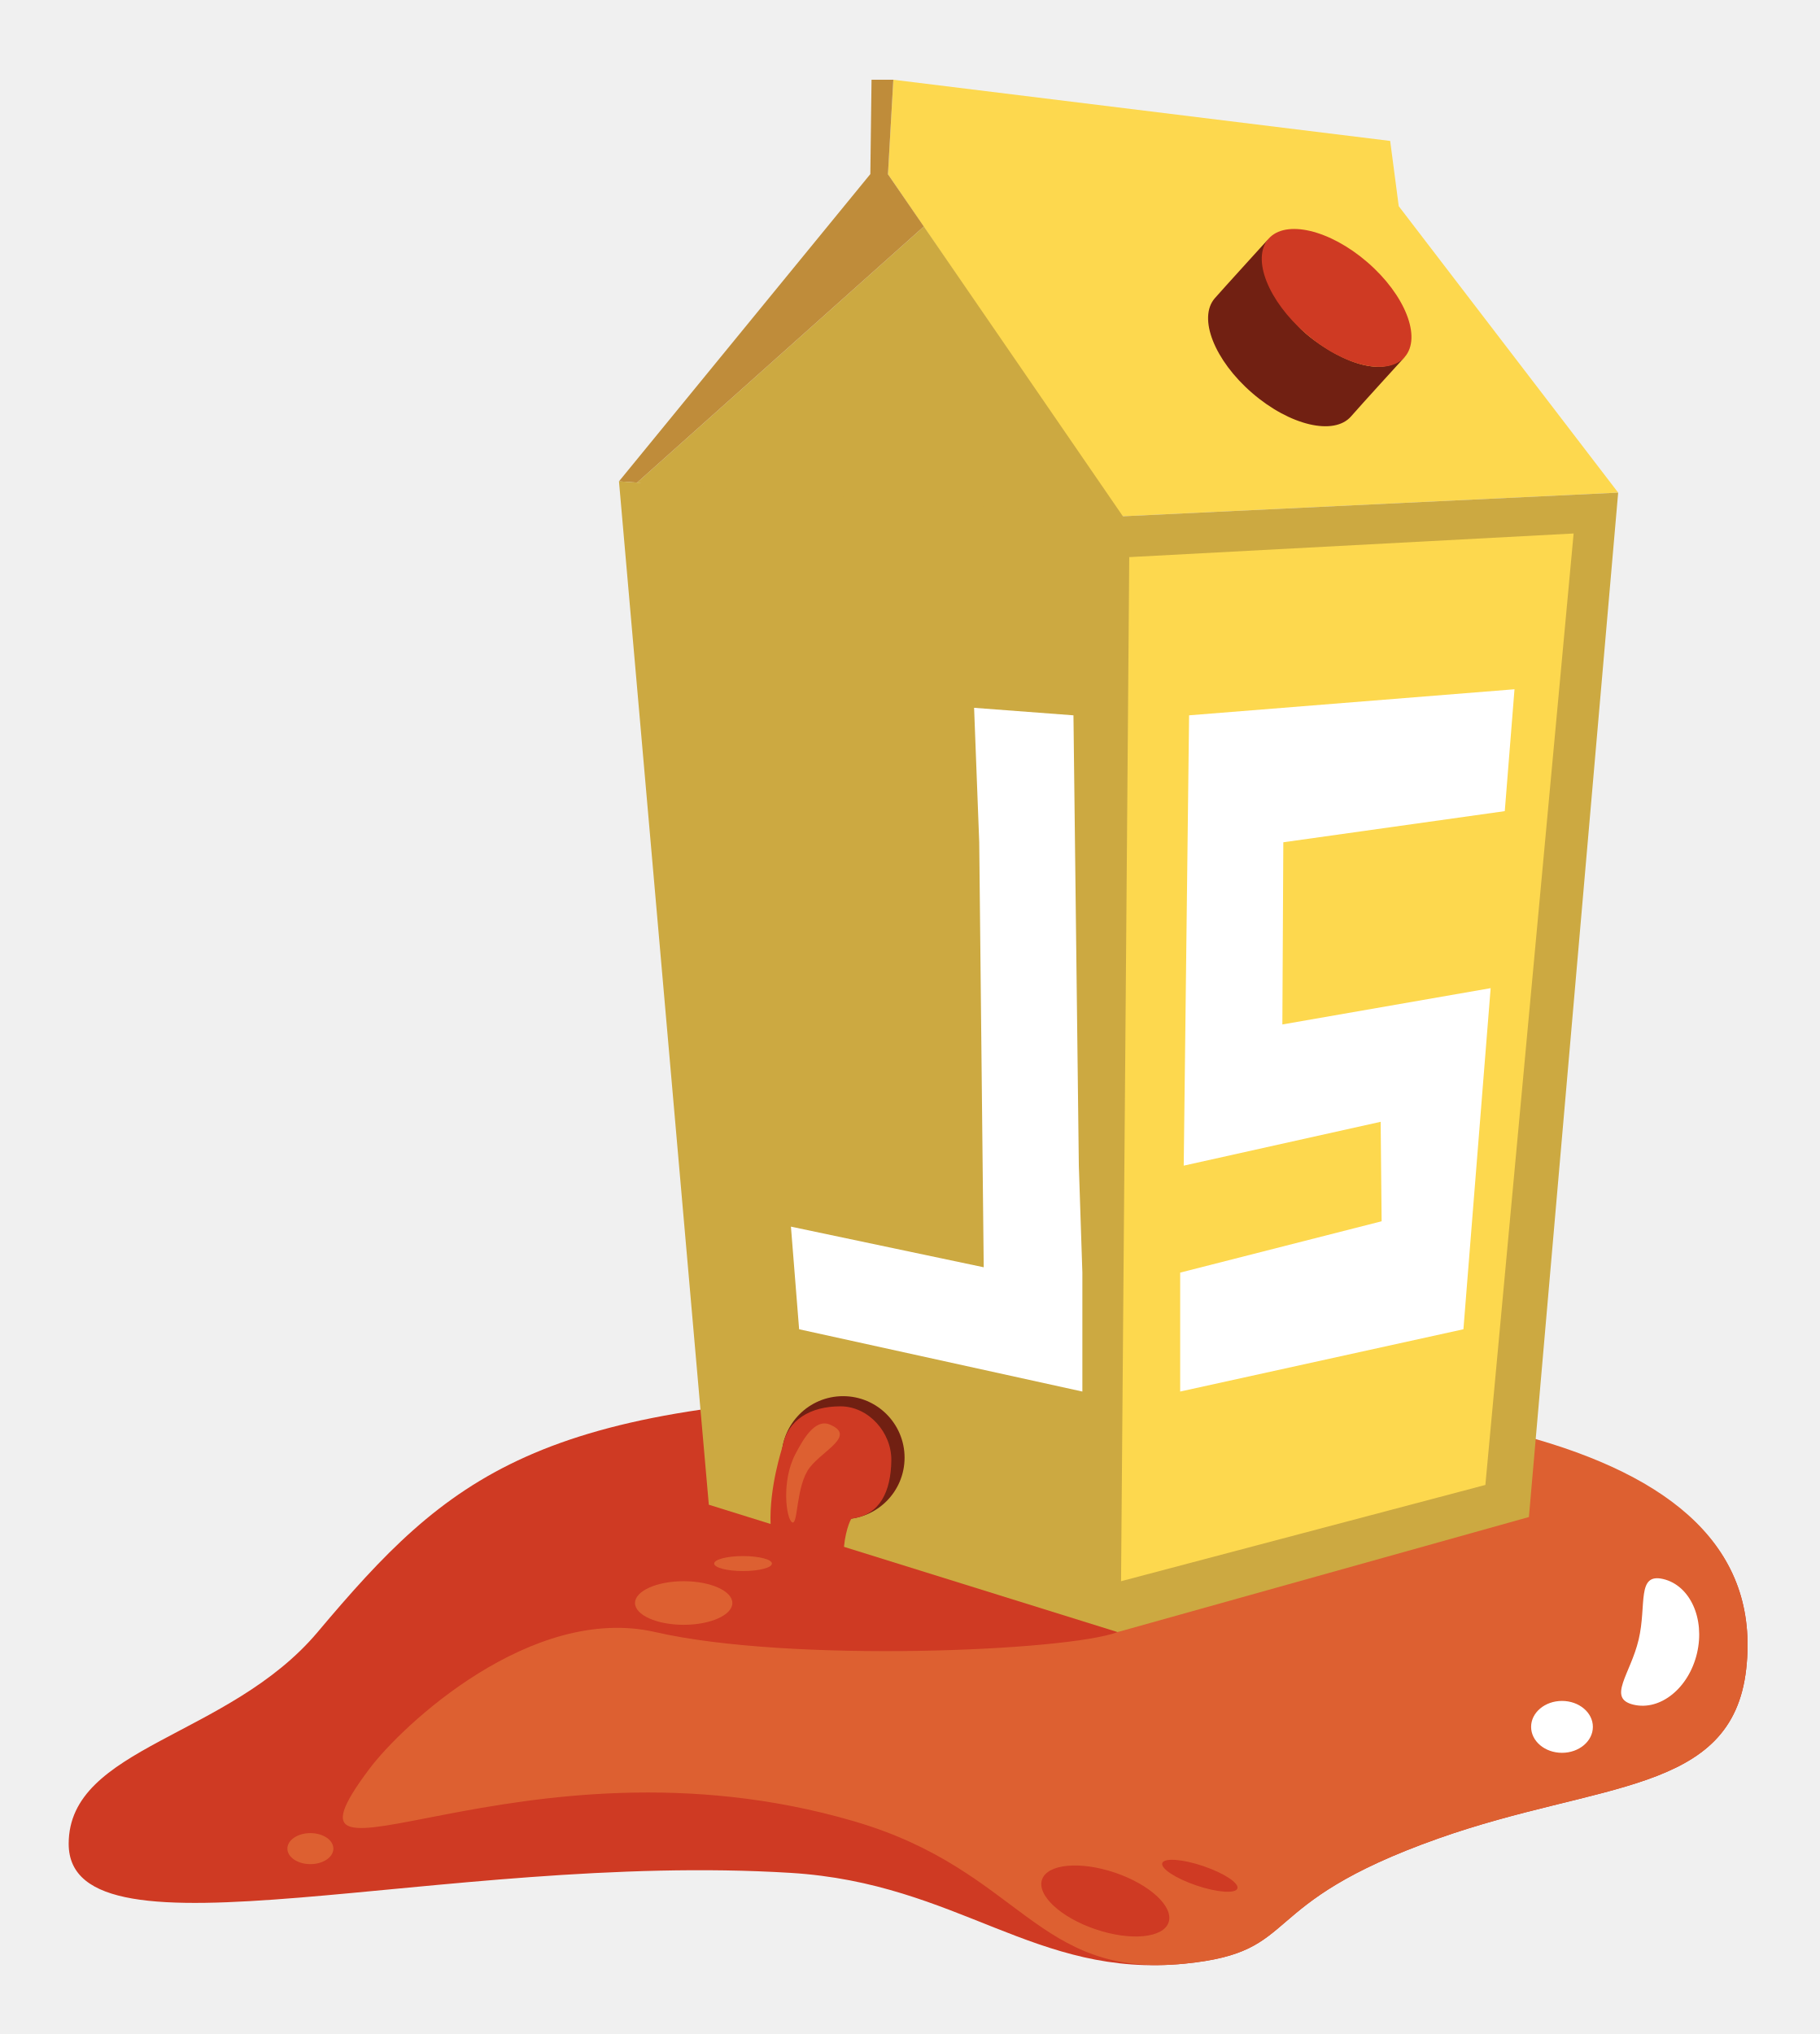
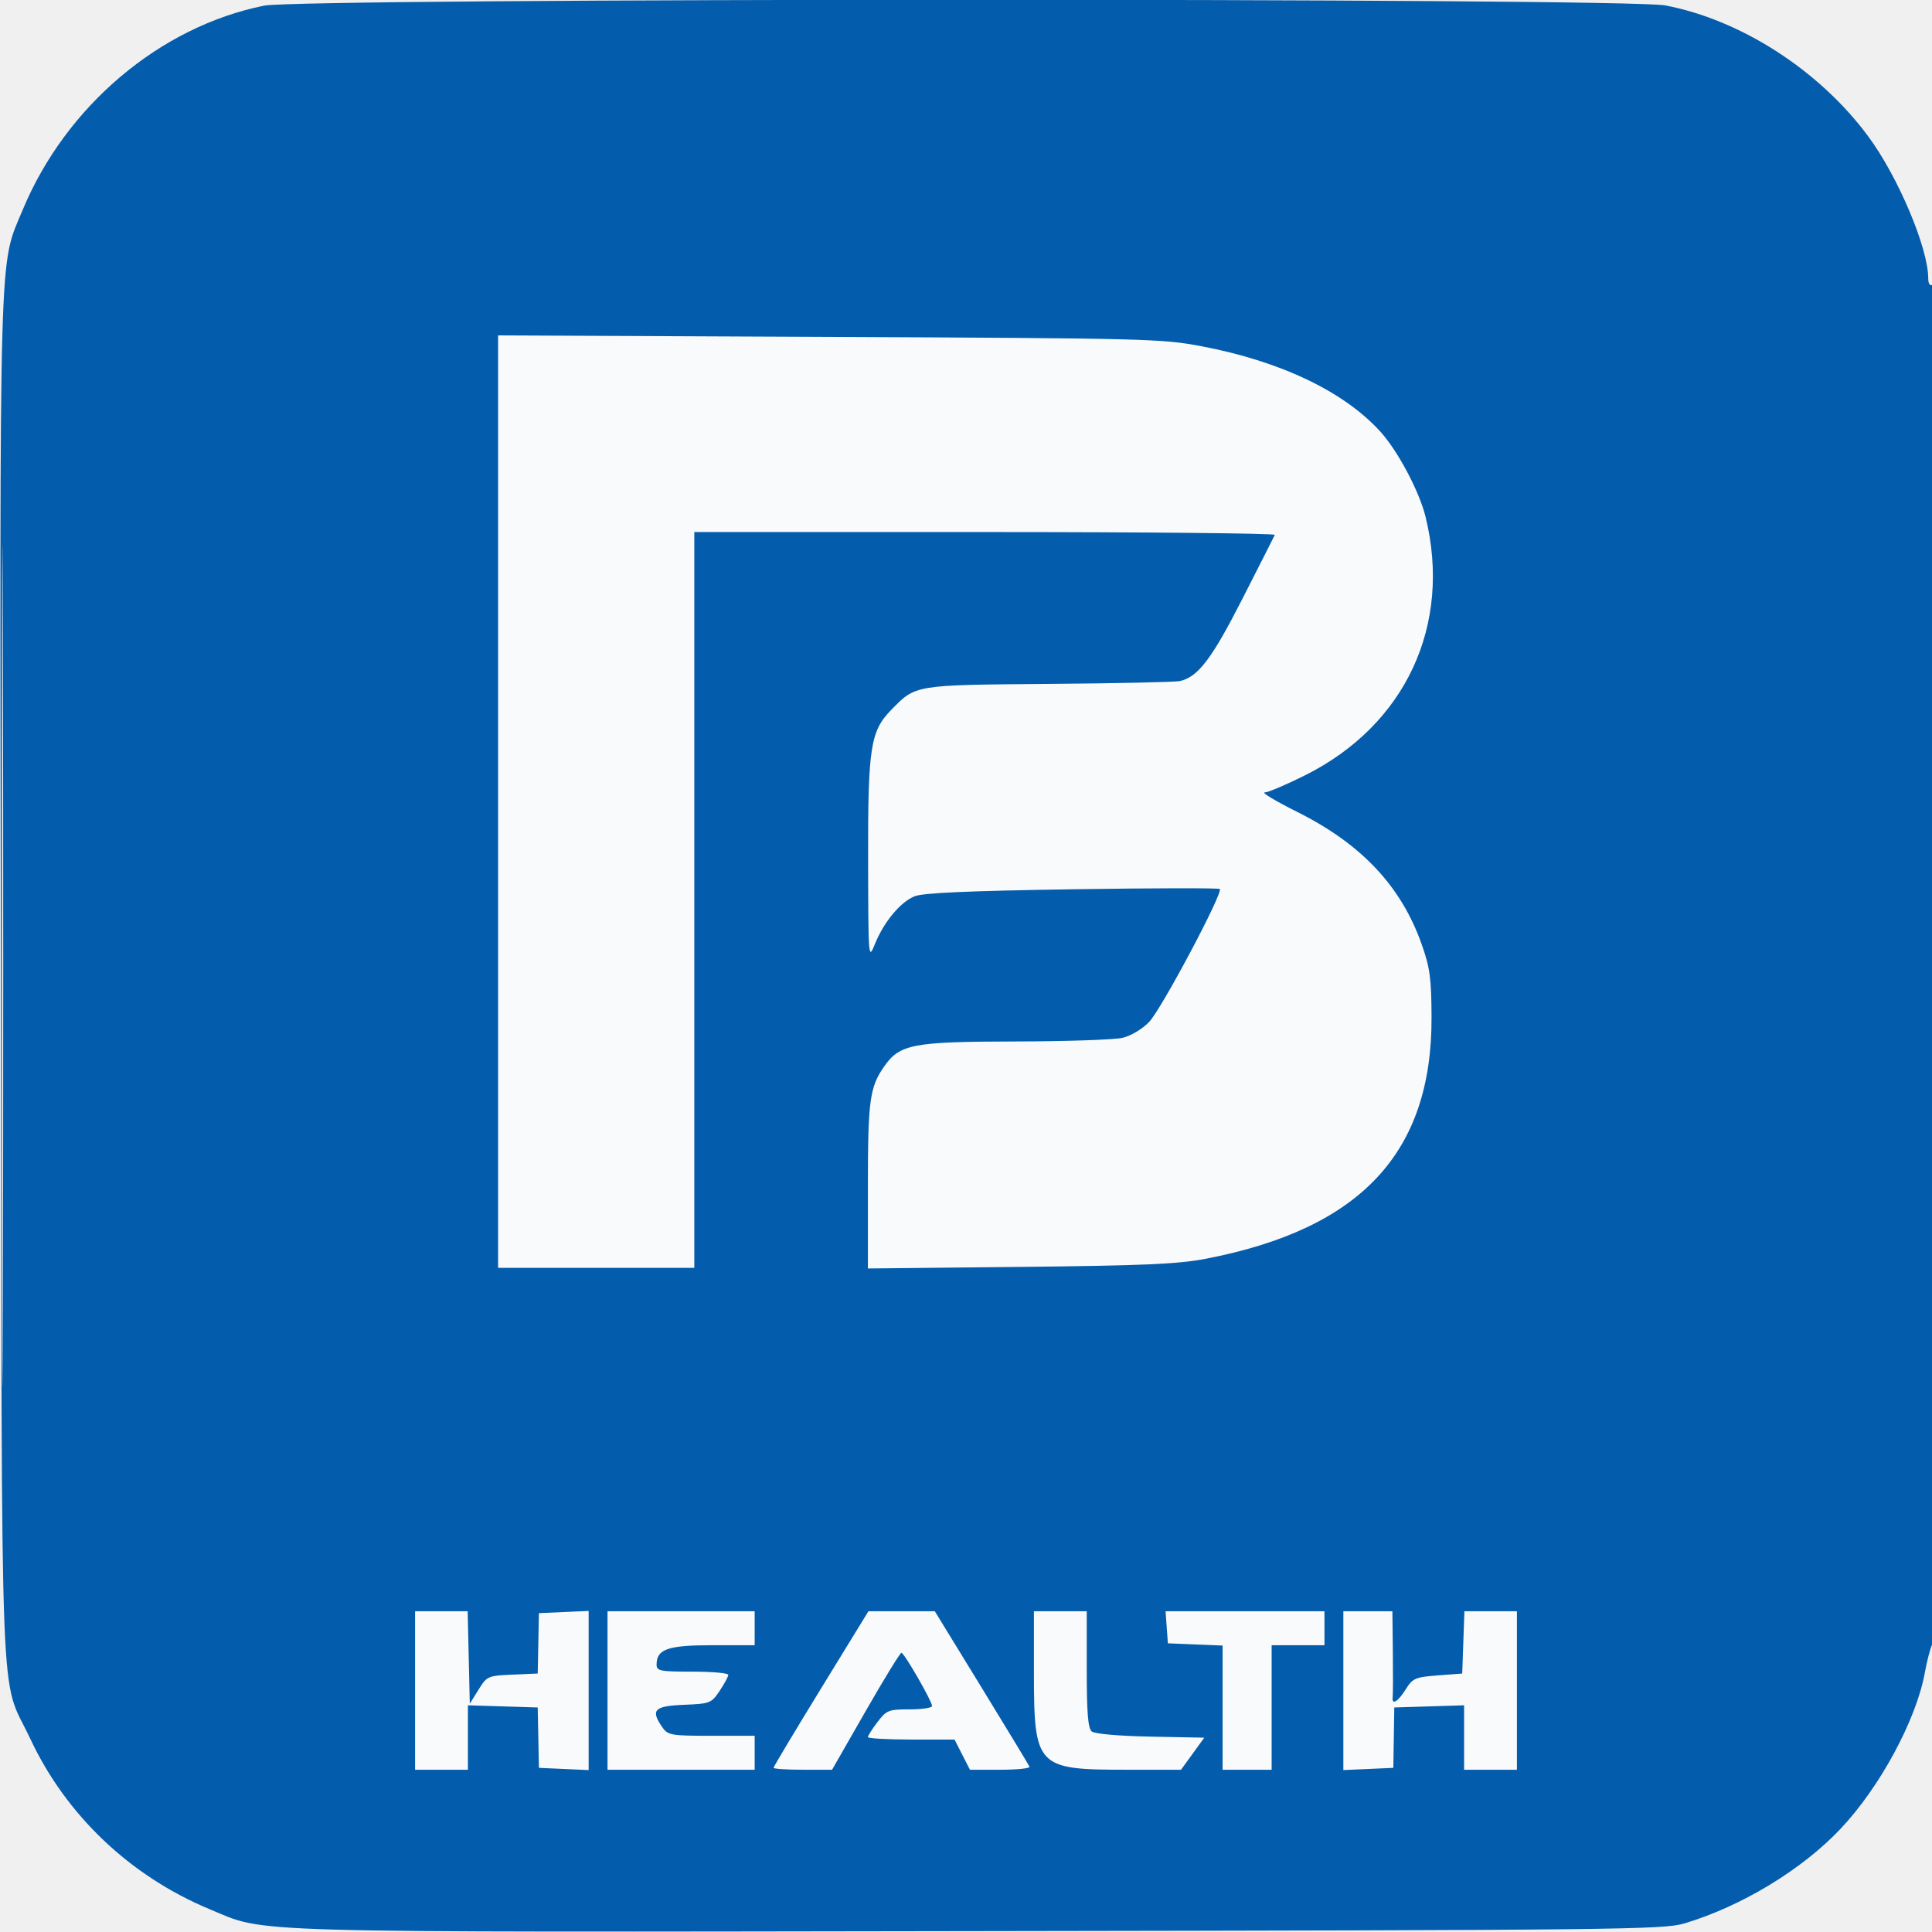
- <svg xmlns="http://www.w3.org/2000/svg" enable-background="new 0 0 1134.113 1267.705" height="1267.705" viewBox="0 0 1134.113 1267.705" width="1134.113">
-   <g clip-rule="evenodd" fill-rule="evenodd">
-     <path d="m1088.356 1040.139c16.761-150.73-217.891-176.313-506.572-171.643-247.333 4-302.049 51.57-383.82 148.715-55.514 65.951-155.155 71.285-155.155 131.951 0 78.668 232.919 4.787 449.983 18.121 104.992 6.449 152.325 65.881 245.659 56.576 74.405-7.418 41.313-36.695 158-78.025 100.58-35.625 183.18-27.224 191.905-105.695z" fill="#cf3a23" />
-     <path d="m1088.356 1040.139c16.761-150.73-217.964-179.643-506.572-171.643-57.782 1.602 153.62 134.059 114.78 148.715-31.599 11.924-204.113 19.289-288.113 0-77.021-17.686-157.729 57.879-178.268 85.289-70.232 93.723 93.568-28.48 302.268 32.666 104.667 30.666 112.666 97.998 206 88.693 74.405-7.418 41.313-36.695 158-78.025 100.58-35.625 183.18-27.224 191.905-105.695z" fill="#dd6031" />
-     <path d="m1018.127 1062.459c-16.729-3.953-1.916-18.959 3.192-40.584s-1.421-41.674 15.309-37.723c16.729 3.953 26.148 24.686 21.039 46.311-5.108 21.623-22.811 35.948-39.54 31.996z" fill="#fff" />
-     <g fill="#dd6031">
-       <ellipse cx="426.118" cy="999.084" rx="30.333" ry="13.586" />
-       <ellipse cx="463.117" cy="974.5" rx="18" ry="4.666" />
-       <ellipse cx="193.451" cy="1152.167" rx="14.333" ry="9.668" />
-     </g>
-     <ellipse cx="973.534" cy="1076.282" fill="#fff" rx="19.25" ry="16.17" />
-     <ellipse cx="688.903" cy="1184.828" fill="#cf3a23" rx="41.64" ry="18.65" transform="matrix(.9474 .32 -.32 .9474 415.3789 -158.1498)" />
-     <ellipse cx="747.824" cy="1169.109" fill="#cf3a23" rx="24.71" ry="6.406" transform="matrix(.9474 .32 -.32 .9474 413.4394 -177.8295)" />
-     <path d="m556.778 49.699 309.674 38.134 5.333 40.667 136.763 178.538-309.833 14.795-145.285-213.213z" fill="#fdd84e" />
-     <path d="m575.785 141.166 127.999 186.333-298.665-25.439-8.053-1.274z" fill="#cca941" />
-     <path d="m556.778 49.699h-13.579l-.747 58.8-156.668 191.5 11.282.787 178.719-159.62-22.355-32.546z" fill="#bf8c3a" />
-     <path d="m813.863 207.883c10.525 9.109 43.421 31.45 61.725 14.567 0 0-27.622 30.257-33.479 37.024-10.618 12.268-38.254 5.747-61.725-14.567-23.47-20.313-33.887-46.727-23.268-58.996 3.688-4.26 33.479-37.024 33.479-37.024-11.311 14.613 7.949 45.737 23.268 58.996z" fill="#712012" />
-     <ellipse cx="833.09" cy="185.669" fill="#cf3a23" rx="29.38" ry="56.205" transform="matrix(.6544 -.7561 .7561 .6544 147.5009 694.0775)" />
-     <path d="m441.784 937.831 254.78 79.38 256.352-71.709 55.632-638.464-309.833 14.795-312.931-21.834z" fill="#cca941" />
-     <path d="m925.784 925.499-227.069 60 5.108-638.271 276.961-14.729z" fill="#fdd84e" />
-     <path d="m912.101 828.471-176.539 38.817v-74.123l125.556-31.998-.602-62.002-122.748 27.334 3.35-280.666 202.819-16.248-6.063 75.961-138.025 19.406-.595 113.547 129.813-22.623z" fill="#fff" />
-     <path d="m498.064 828.471 176.54 38.817v-74.123l-2.207-66.666-3.35-280.666-61.929-4.681 3.198 83.8 2.802 264.881-120.158-25.321z" fill="#fff" />
-     <circle cx="525.453" cy="908.501" fill="#712012" r="38.333" />
-     <path d="m555.535 910.253c-.275 19.303-7.029 33.945-24.716 36.245-.802.104-4.784 9.755-5.034 21.755-.246 11.81 5.991 25.75 5 25.75-21.171 0-47.5 4.5-46.75-7.5.078-1.24-2.5-5-3.75-36.25-.943-23.566 7.256-47.694 7.464-48.802 3.1-16.521 17.359-24.948 36.036-24.948 17.5 0 32 16.25 31.75 33.75z" fill="#cf3a23" />
-     <path d="m504.785 914.503c-8.834 11.308-7.255 36.104-11 34.334s-7-25.667 2-42.667c3.962-7.483 11.667-22.333 21.333-18.333 16.695 6.909-3.999 16-12.333 26.666z" fill="#dd6031" />
-   </g>
+ <svg xmlns="http://www.w3.org/2000/svg" width="512" height="512" viewBox="0 0 512 512" version="1.1">
+   <path d="M 132 212.445 L 132 336 158 336 L 184 336 184 238.500 L 184 141 261.083 141 C 303.479 141, 338.017 141.338, 337.833 141.750 C 337.650 142.163, 333.799 149.764, 329.274 158.641 C 321.123 174.636, 317.500 179.404, 312.673 180.489 C 311.478 180.758, 295.875 181.096, 278 181.239 C 242.166 181.527, 242.723 181.435, 236.164 188.144 C 230.660 193.773, 229.993 198.118, 230.056 227.932 C 230.111 254.276, 230.127 254.464, 231.869 250.171 C 234.257 244.288, 238.605 239.055, 242.375 237.528 C 244.610 236.622, 256.494 236.094, 284.124 235.671 C 305.367 235.347, 322.978 235.311, 323.260 235.593 C 324.210 236.544, 307.772 267.468, 304.536 270.818 C 302.668 272.752, 299.697 274.515, 297.415 275.044 C 295.262 275.544, 282.475 275.973, 269 275.998 C 241.867 276.049, 238.437 276.705, 234.304 282.633 C 230.477 288.123, 230 291.627, 230 314.228 L 230 336.158 270.250 335.743 C 303.014 335.404, 312.174 335.005, 319.500 333.595 C 360.649 325.675, 379.530 305.464, 379.376 269.500 C 379.333 259.252, 378.950 256.439, 376.758 250.236 C 371.321 234.852, 360.834 223.694, 343.810 215.180 C 338.139 212.344, 334.242 210.019, 335.148 210.012 C 336.055 210.005, 340.889 207.952, 345.890 205.448 C 372.483 192.135, 384.808 165.697, 377.799 137 C 376.130 130.169, 370.391 119.383, 365.697 114.257 C 356.033 103.703, 339.380 95.764, 318.556 91.784 C 307.938 89.755, 304.024 89.656, 219.750 89.281 L 132 88.890 132 212.445 M 110 448 L 110 469 117 469 L 124 469 124 460.462 L 124 451.925 133.250 452.212 L 142.500 452.500 142.658 460.500 L 142.817 468.500 149.408 468.796 L 156 469.091 156 448 L 156 426.909 149.408 427.204 L 142.817 427.500 142.658 435.500 L 142.500 443.500 135.804 443.794 C 129.281 444.081, 129.049 444.184, 126.804 447.794 L 124.500 451.500 124.219 439.250 L 123.938 427 116.969 427 L 110 427 110 448 M 161 448 L 161 469 180.500 469 L 200 469 200 464.500 L 200 460 188.557 460 C 177.865 460, 177.011 459.854, 175.557 457.777 C 172.334 453.176, 173.337 452.115, 181.215 451.794 C 188.173 451.510, 188.510 451.379, 190.715 448.102 C 191.972 446.233, 193 444.321, 193 443.852 C 193 443.383, 188.725 443, 183.500 443 C 174.933 443, 174 442.819, 174 441.155 C 174 437.036, 176.979 436, 188.829 436 L 200 436 200 431.500 L 200 427 180.500 427 L 161 427 161 448 M 217.569 447.485 C 210.656 458.752, 205 468.202, 205 468.485 C 205 468.768, 208.489 469, 212.753 469 L 220.506 469 229.388 453.500 C 234.273 444.975, 238.546 438.004, 238.885 438.009 C 239.625 438.020, 247 450.830, 247 452.105 C 247 452.597, 244.323 453, 241.051 453 C 235.480 453, 234.940 453.213, 232.551 456.344 C 231.148 458.184, 230 459.984, 230 460.344 C 230 460.705, 235.166 461, 241.480 461 L 252.959 461 255 465 L 257.041 469 265.104 469 C 269.538 469, 273.017 468.641, 272.833 468.201 C 272.650 467.762, 266.928 458.312, 260.119 447.201 L 247.737 427 238.938 427 L 230.139 427 217.569 447.485 M 274 443.032 C 274 468.285, 274.674 469, 298.462 469 L 312.987 469 316.068 464.750 L 319.148 460.500 304.892 460.221 C 296.461 460.057, 290.098 459.496, 289.318 458.849 C 288.332 458.031, 288 453.883, 288 442.378 L 288 427 281 427 L 274 427 274 443.032 M 309.193 431.250 L 309.500 435.500 316.750 435.794 L 324 436.088 324 452.544 L 324 469 330.500 469 L 337 469 337 452.500 L 337 436 344 436 L 351 436 351 431.500 L 351 427 329.943 427 L 308.885 427 309.193 431.250 M 356 448.046 L 356 469.091 362.625 468.796 L 369.250 468.500 369.375 460.500 L 369.500 452.500 378.750 452.212 L 388 451.925 388 460.462 L 388 469 395 469 L 402 469 402 448 L 402 427 395.040 427 L 388.081 427 387.790 435.250 L 387.500 443.500 381.014 444 C 375.030 444.461, 374.372 444.748, 372.514 447.711 C 370.454 450.996, 368.784 451.986, 369.075 449.750 C 369.164 449.063, 369.184 443.663, 369.118 437.750 L 369 427 362.500 427 L 356 427 356 448.046" stroke="none" fill="#f9fafb" fill-rule="evenodd" />
+   <path d="M 70 1.497 C 42.361 7.062, 17.469 28.106, 6.034 55.574 C -0.353 70.915, -0.059 60.587, 0.237 259.500 C 0.540 462.544, -0.207 443.228, 8.018 460.779 C 17.528 481.074, 34.487 497.188, 55.574 505.966 C 70.915 512.353, 60.587 512.059, 259.500 511.763 C 429.634 511.509, 440.855 511.386, 446.420 509.715 C 461.555 505.169, 477.505 495.504, 487.753 484.667 C 498.205 473.616, 507.853 455.733, 510.109 443.229 C 510.678 440.078, 511.561 436.719, 512.072 435.764 C 513.390 433.297, 513.319 74.685, 512 75.500 C 511.442 75.845, 511 75.080, 511 73.769 C 511 65.717, 502.988 46.776, 495.057 36.077 C 482.131 18.641, 461.402 5.277, 441.327 1.435 C 430.692 -0.599, 80.122 -0.541, 70 1.497 M 0.489 256 C 0.489 355.275, 0.607 395.888, 0.750 346.250 C 0.893 296.612, 0.893 215.388, 0.750 165.750 C 0.607 116.112, 0.489 156.725, 0.489 256 M 132 212.445 L 132 336 158 336 L 184 336 184 238.500 L 184 141 261.083 141 C 303.479 141, 338.017 141.338, 337.833 141.750 C 337.650 142.163, 333.799 149.764, 329.274 158.641 C 321.123 174.636, 317.500 179.404, 312.673 180.489 C 311.478 180.758, 295.875 181.096, 278 181.239 C 242.166 181.527, 242.723 181.435, 236.164 188.144 C 230.660 193.773, 229.993 198.118, 230.056 227.932 C 230.111 254.276, 230.127 254.464, 231.869 250.171 C 234.257 244.288, 238.605 239.055, 242.375 237.528 C 244.610 236.622, 256.494 236.094, 284.124 235.671 C 305.367 235.347, 322.978 235.311, 323.260 235.593 C 324.210 236.544, 307.772 267.468, 304.536 270.818 C 302.668 272.752, 299.697 274.515, 297.415 275.044 C 295.262 275.544, 282.475 275.973, 269 275.998 C 241.867 276.049, 238.437 276.705, 234.304 282.633 C 230.477 288.123, 230 291.627, 230 314.228 L 230 336.158 270.250 335.743 C 303.014 335.404, 312.174 335.005, 319.500 333.595 C 360.649 325.675, 379.530 305.464, 379.376 269.500 C 379.333 259.252, 378.950 256.439, 376.758 250.236 C 371.321 234.852, 360.834 223.694, 343.810 215.180 C 338.139 212.344, 334.242 210.019, 335.148 210.012 C 336.055 210.005, 340.889 207.952, 345.890 205.448 C 372.483 192.135, 384.808 165.697, 377.799 137 C 376.130 130.169, 370.391 119.383, 365.697 114.257 C 356.033 103.703, 339.380 95.764, 318.556 91.784 C 307.938 89.755, 304.024 89.656, 219.750 89.281 L 132 88.890 132 212.445 M 110 448 L 110 469 117 469 L 124 469 124 460.462 L 124 451.925 133.250 452.212 L 142.500 452.500 142.658 460.500 L 142.817 468.500 149.408 468.796 L 156 469.091 156 448 L 156 426.909 149.408 427.204 L 142.817 427.500 142.658 435.500 L 142.500 443.500 135.804 443.794 C 129.281 444.081, 129.049 444.184, 126.804 447.794 L 124.500 451.500 124.219 439.250 L 123.938 427 116.969 427 L 110 427 110 448 M 161 448 L 161 469 180.500 469 L 200 469 200 464.500 L 200 460 188.557 460 C 177.865 460, 177.011 459.854, 175.557 457.777 C 172.334 453.176, 173.337 452.115, 181.215 451.794 C 188.173 451.510, 188.510 451.379, 190.715 448.102 C 191.972 446.233, 193 444.321, 193 443.852 C 193 443.383, 188.725 443, 183.500 443 C 174.933 443, 174 442.819, 174 441.155 C 174 437.036, 176.979 436, 188.829 436 L 200 436 200 431.500 L 200 427 180.500 427 L 161 427 161 448 M 217.569 447.485 C 210.656 458.752, 205 468.202, 205 468.485 C 205 468.768, 208.489 469, 212.753 469 L 220.506 469 229.388 453.500 C 234.273 444.975, 238.546 438.004, 238.885 438.009 C 239.625 438.020, 247 450.830, 247 452.105 C 247 452.597, 244.323 453, 241.051 453 C 235.480 453, 234.940 453.213, 232.551 456.344 C 231.148 458.184, 230 459.984, 230 460.344 C 230 460.705, 235.166 461, 241.480 461 L 252.959 461 255 465 L 257.041 469 265.104 469 C 269.538 469, 273.017 468.641, 272.833 468.201 C 272.650 467.762, 266.928 458.312, 260.119 447.201 L 247.737 427 238.938 427 L 230.139 427 217.569 447.485 M 274 443.032 C 274 468.285, 274.674 469, 298.462 469 L 312.987 469 316.068 464.750 L 319.148 460.500 304.892 460.221 C 296.461 460.057, 290.098 459.496, 289.318 458.849 C 288.332 458.031, 288 453.883, 288 442.378 L 288 427 281 427 L 274 427 274 443.032 M 309.193 431.250 L 309.500 435.500 316.750 435.794 L 324 436.088 324 452.544 L 324 469 330.500 469 L 337 469 337 452.500 L 337 436 344 436 L 351 436 351 431.500 L 351 427 329.943 427 L 308.885 427 309.193 431.250 M 356 448.046 L 356 469.091 362.625 468.796 L 369.250 468.500 369.375 460.500 L 369.500 452.500 378.750 452.212 L 388 451.925 388 460.462 L 388 469 395 469 L 402 469 402 448 L 402 427 395.040 427 L 388.081 427 387.790 435.250 L 387.500 443.500 381.014 444 C 375.030 444.461, 374.372 444.748, 372.514 447.711 C 370.454 450.996, 368.784 451.986, 369.075 449.750 C 369.164 449.063, 369.184 443.663, 369.118 437.750 L 369 427 362.500 427 L 356 427 356 448.046" stroke="none" fill="#045cac" fill-rule="evenodd" />
</svg>
